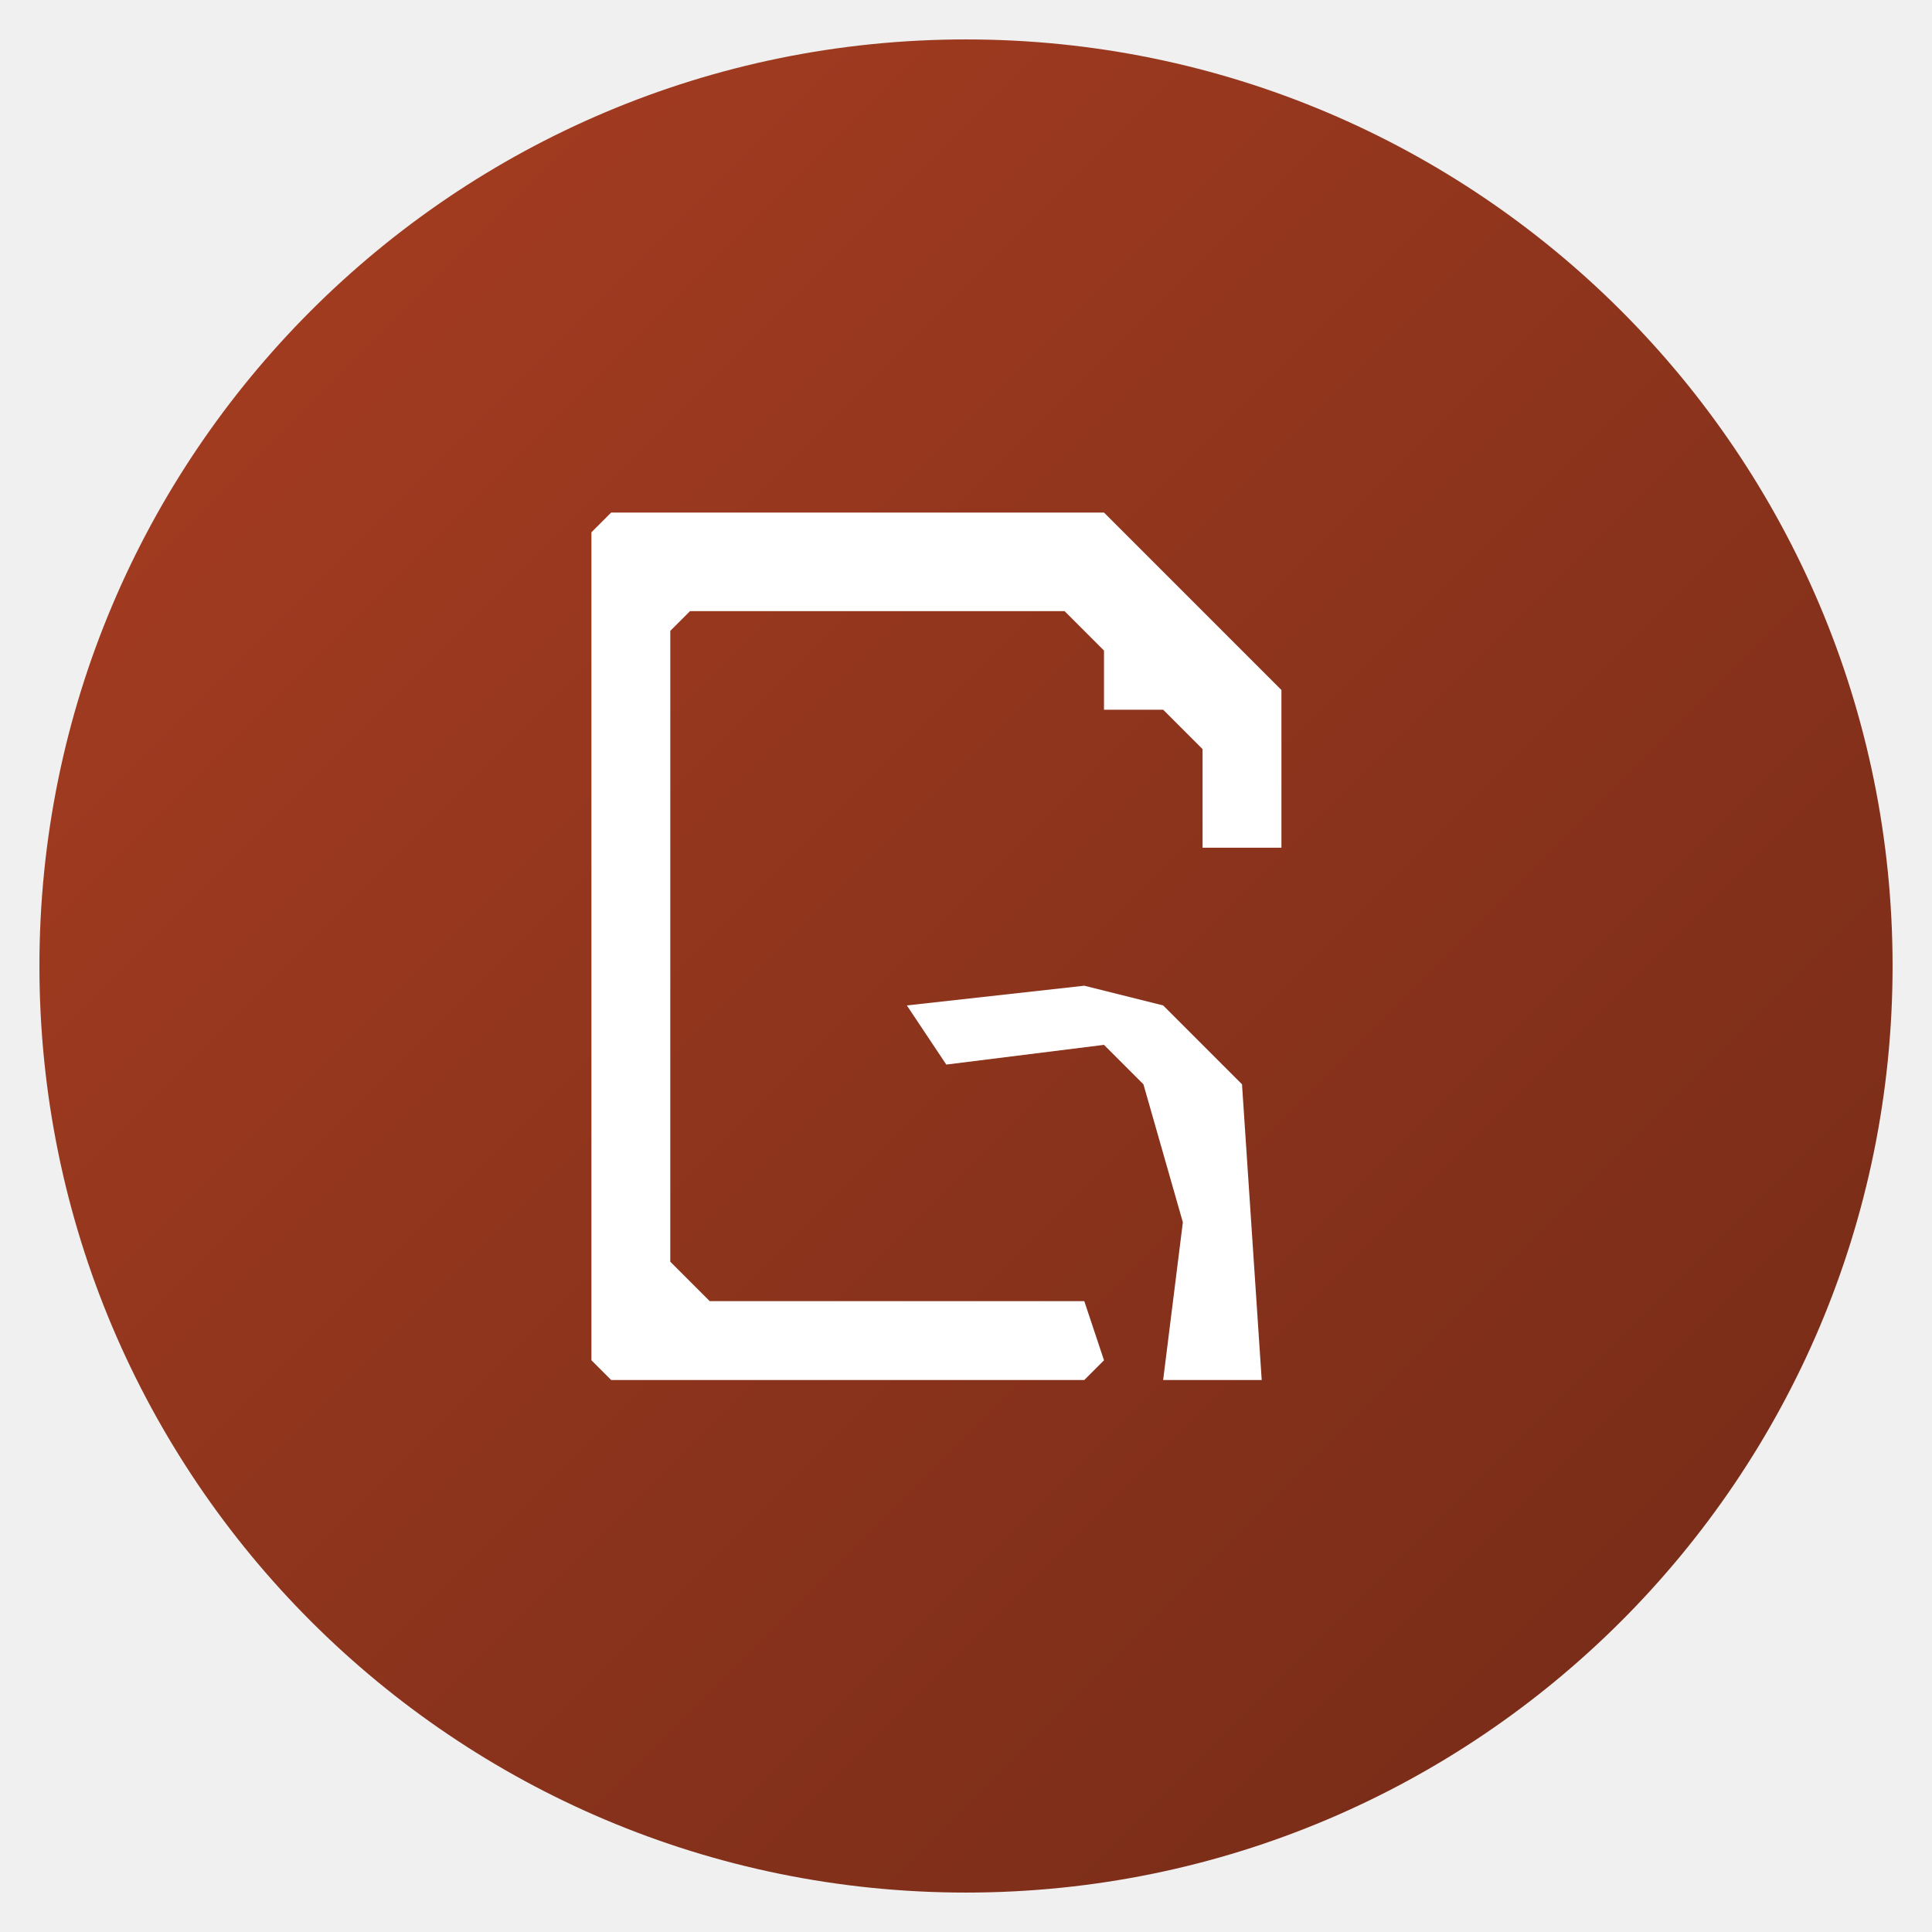
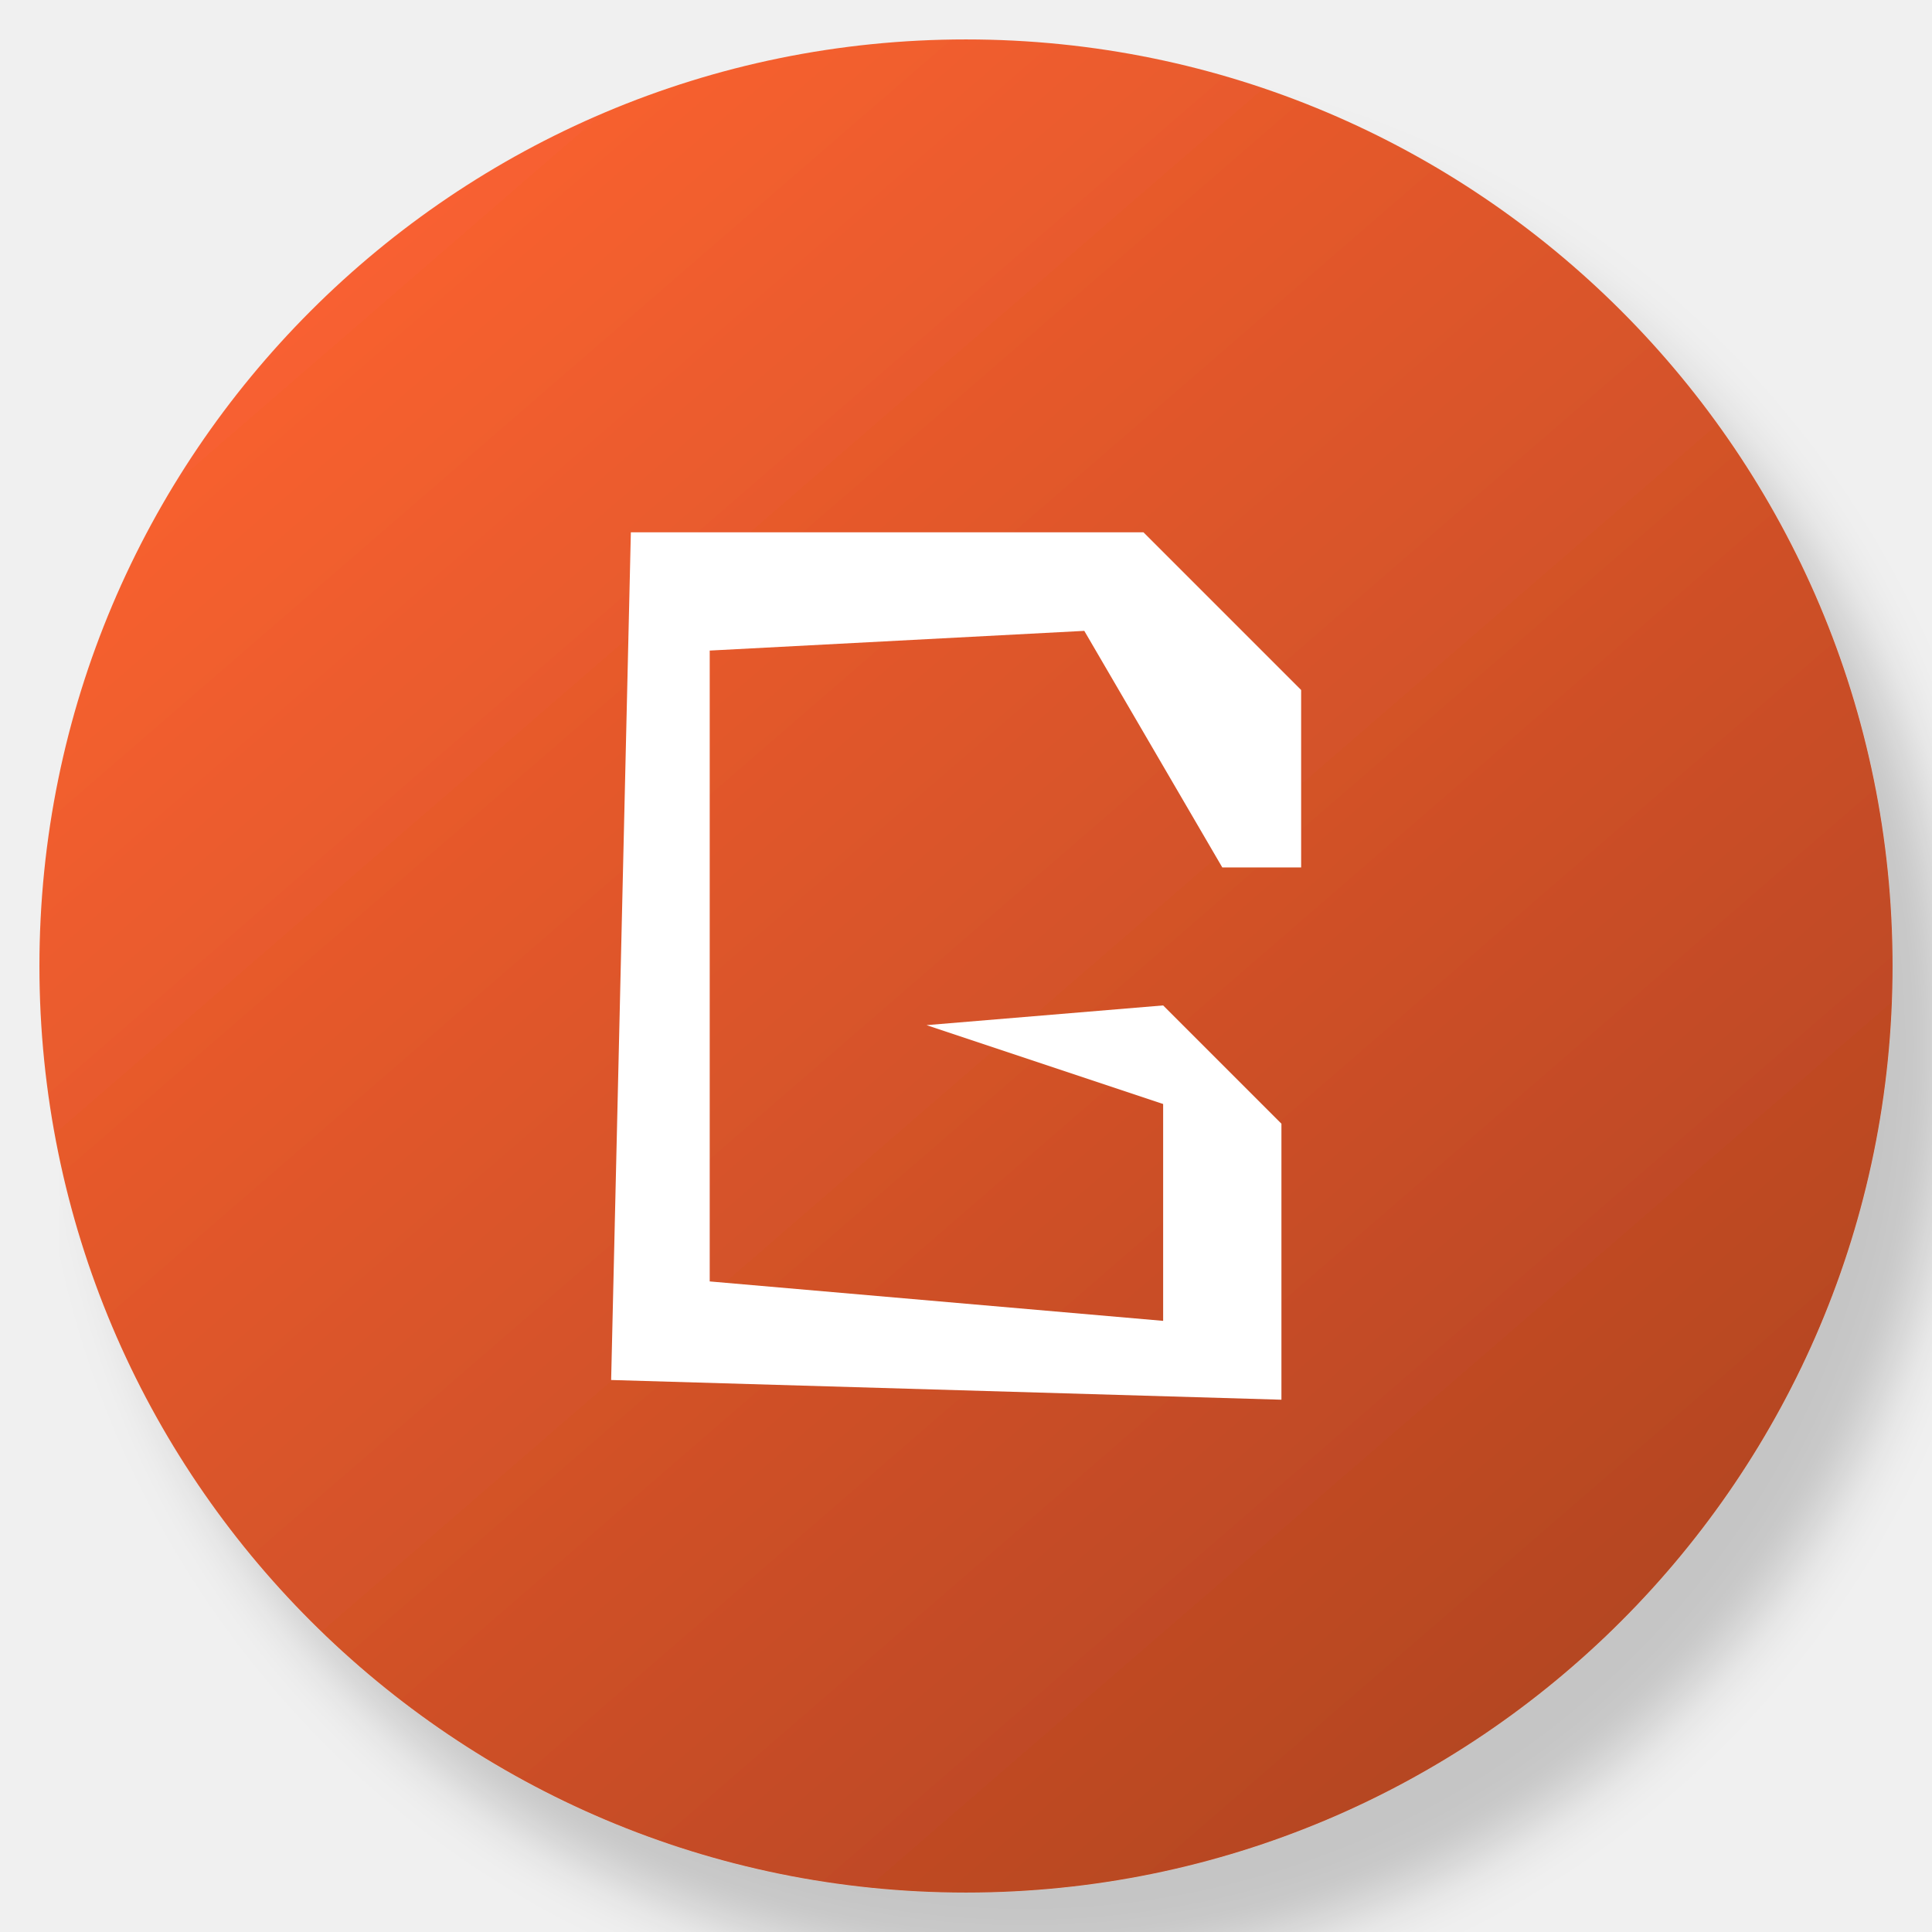
- <svg xmlns="http://www.w3.org/2000/svg" viewBox="0 0 98 98" width="98" height="98">
+ <svg xmlns="http://www.w3.org/2000/svg" width="98" height="98" viewBox="0 0 98 98">
  <defs>
-     <linearGradient id="g" x1="0" y1="0" x2="1" y2="1">
-       <stop offset="0" stop-color="#A93E22" />
-       <stop offset="1" stop-color="#722A17" />
+     <linearGradient id="bg" x1="18" y1="12" x2="82" y2="86" gradientUnits="userSpaceOnUse">
+       <stop offset="0" stop-color="rgb(249,97,48)" />
+       <stop offset="1" stop-color="rgb(179,69,34)" />
    </linearGradient>
+     <filter id="soft" x="-20%" y="-20%" width="140%" height="140%">
+       <feDropShadow dx="3" dy="4" stdDeviation="1.5" flood-opacity=".18" />
+     </filter>
  </defs>
-   <circle cx="49" cy="49" r="47" fill="url(#g)" />
-   <path d="M 46.0,51.0 L 48.0,54.0 L 56.0,53.0 L 58.0,55.0 L 60.0,62.0 L 59.0,70.0 L 64.0,70.0 L 63.0,55.0 L 59.0,51.0 L 55.0,50.0 Z M 31.0,26.0 L 30.0,27.0 L 30.0,69.0 L 31.0,70.0 L 55.0,70.0 L 56.0,69.0 L 55.0,66.0 L 36.0,66.0 L 34.0,64.0 L 34.0,32.0 L 35.0,31.0 L 54.0,31.0 L 56.0,33.0 L 56.0,36.0 L 59.0,36.0 L 61.0,38.0 L 61.0,43.0 L 65.0,43.0 L 65.0,35.0 L 56.0,26.0 Z" fill="#fff" fill-rule="evenodd" stroke="none" />
+   <circle cx="49" cy="49" r="47" fill="url(#bg)" filter="url(#soft)" />
+   <g transform="translate(0,0)">
+     <path d="M 32.00 27.00 L 31.00 70.00 L 65.00 71.00 L 65.00 57.00 L 59.00 51.00 L 47.00 52.00 L 59.00 56.00 L 59.00 67.00 L 36.00 65.00 L 36.00 33.00 L 55.00 32.00 L 62.00 44.00 L 66.00 44.00 L 66.00 35.00 L 58.00 27.00 Z" fill="#FFFFFF" />
+   </g>
</svg>
